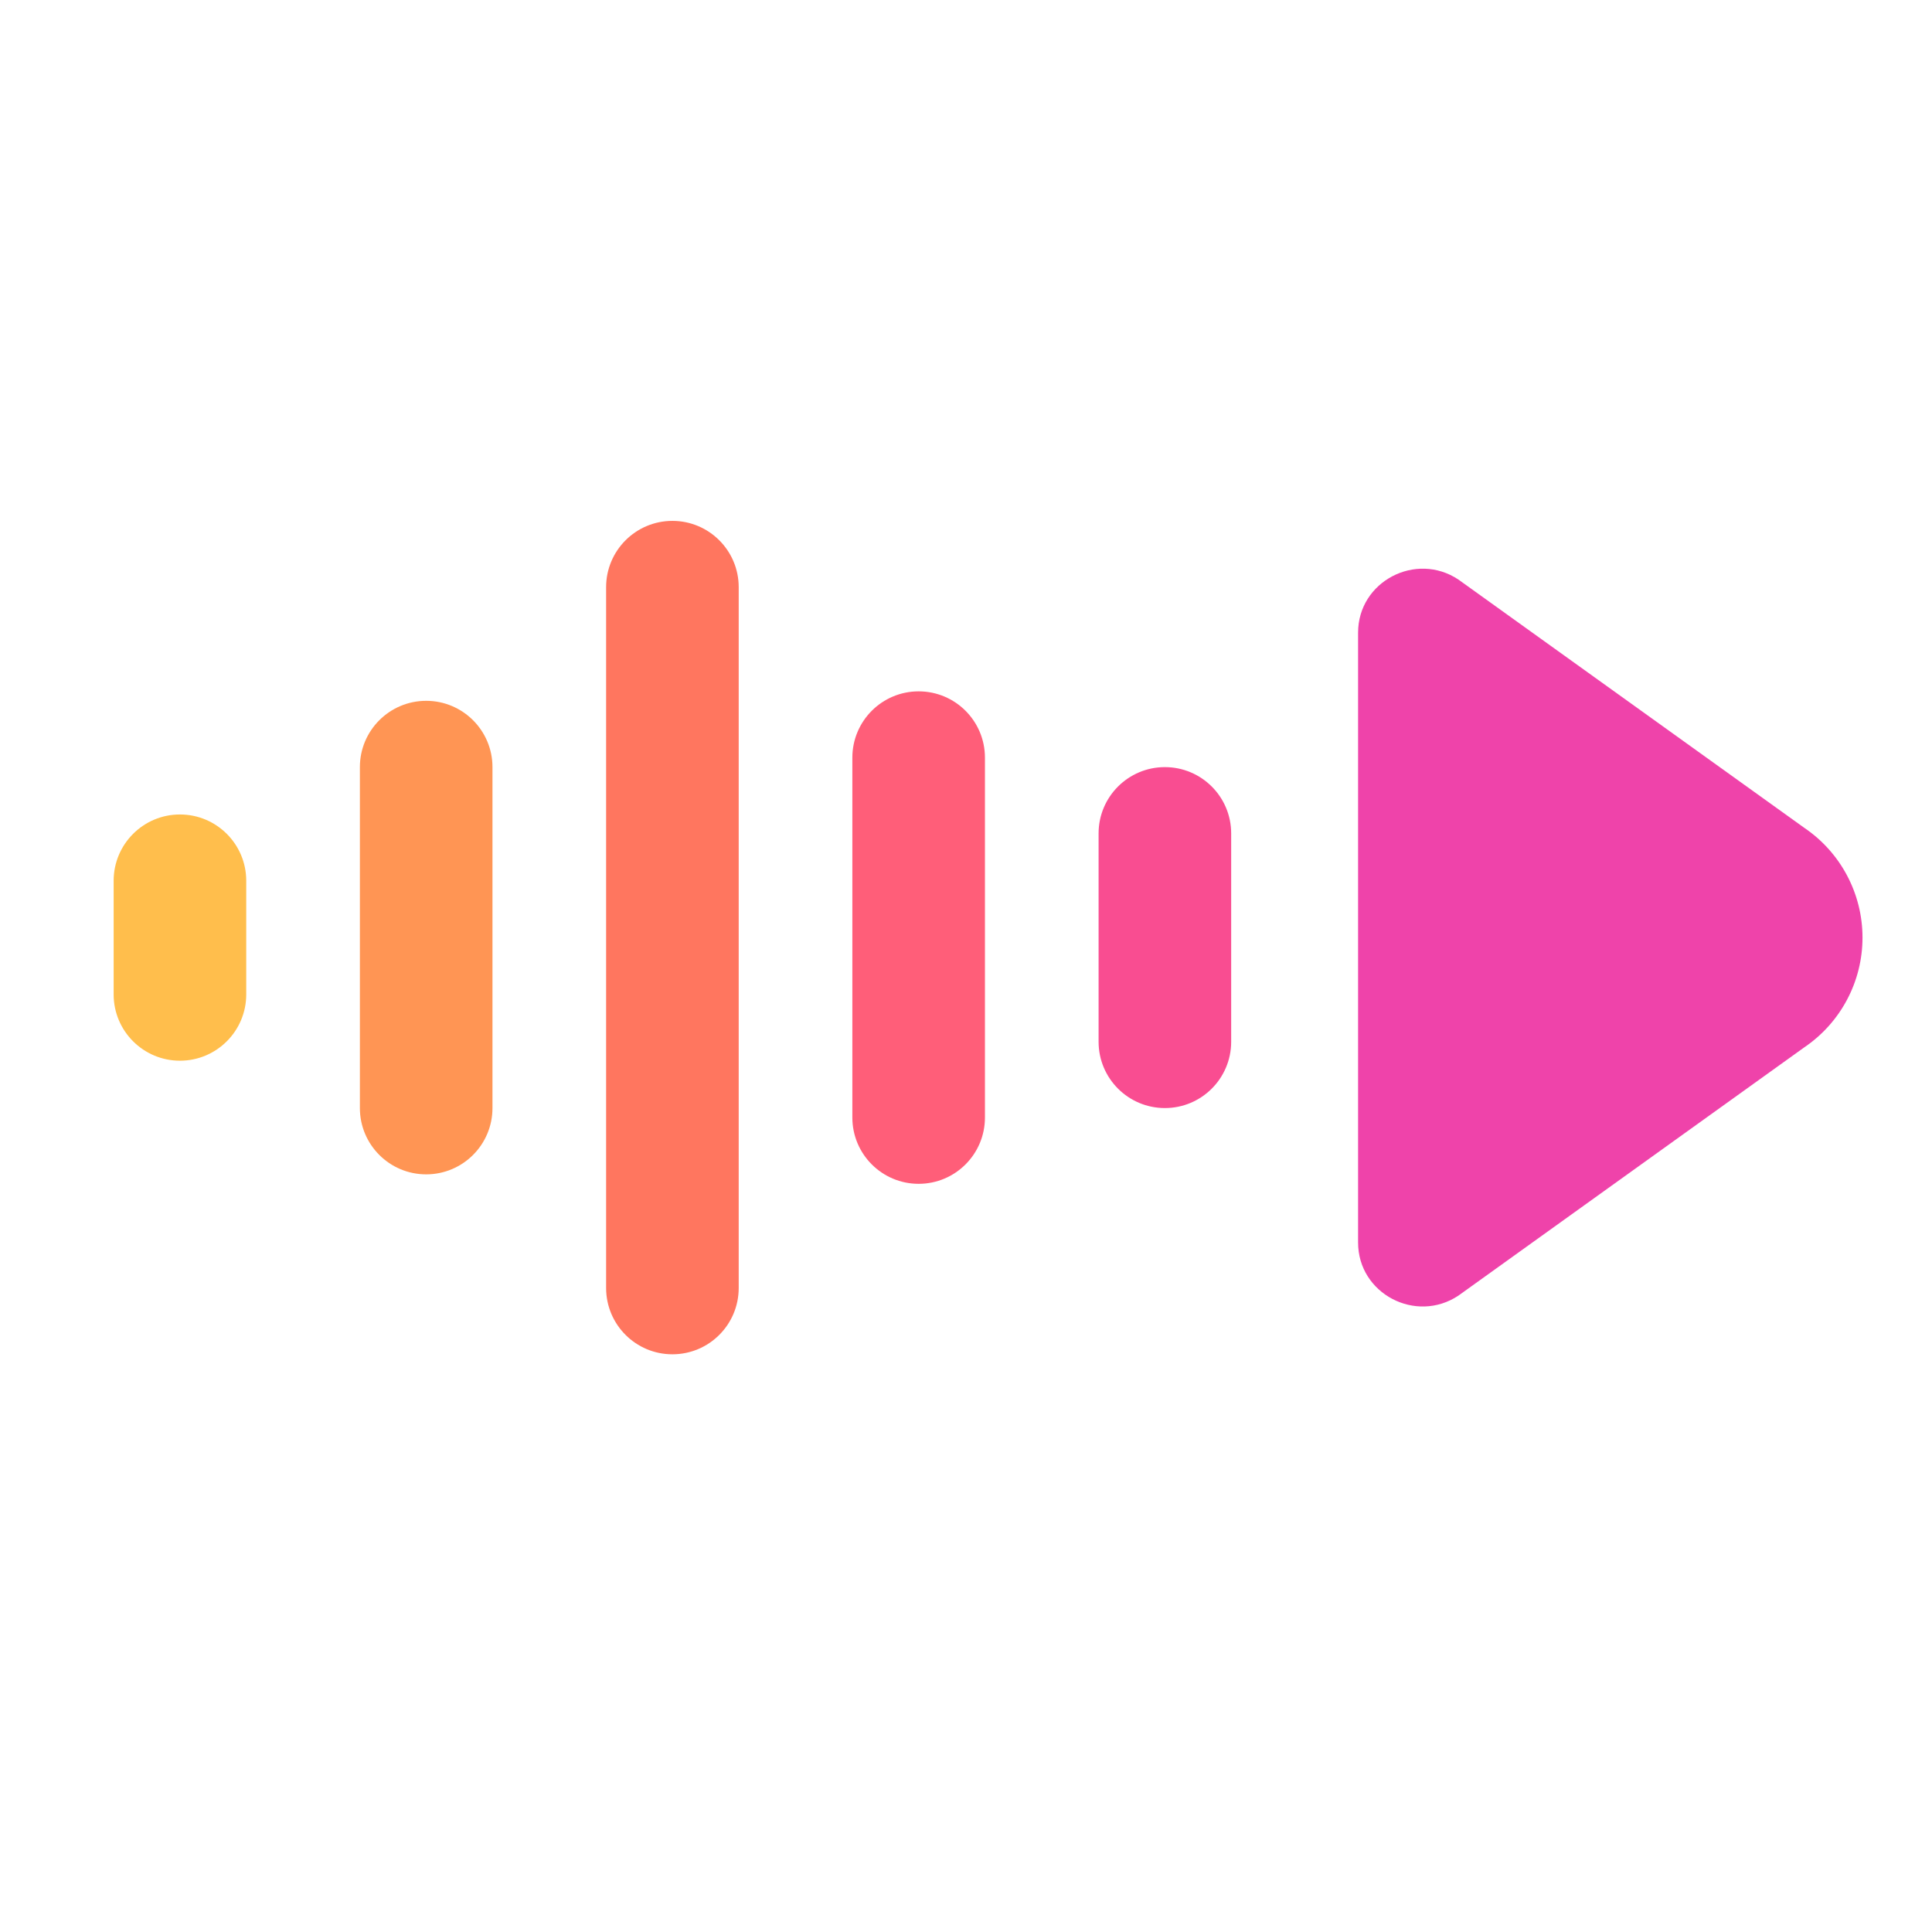
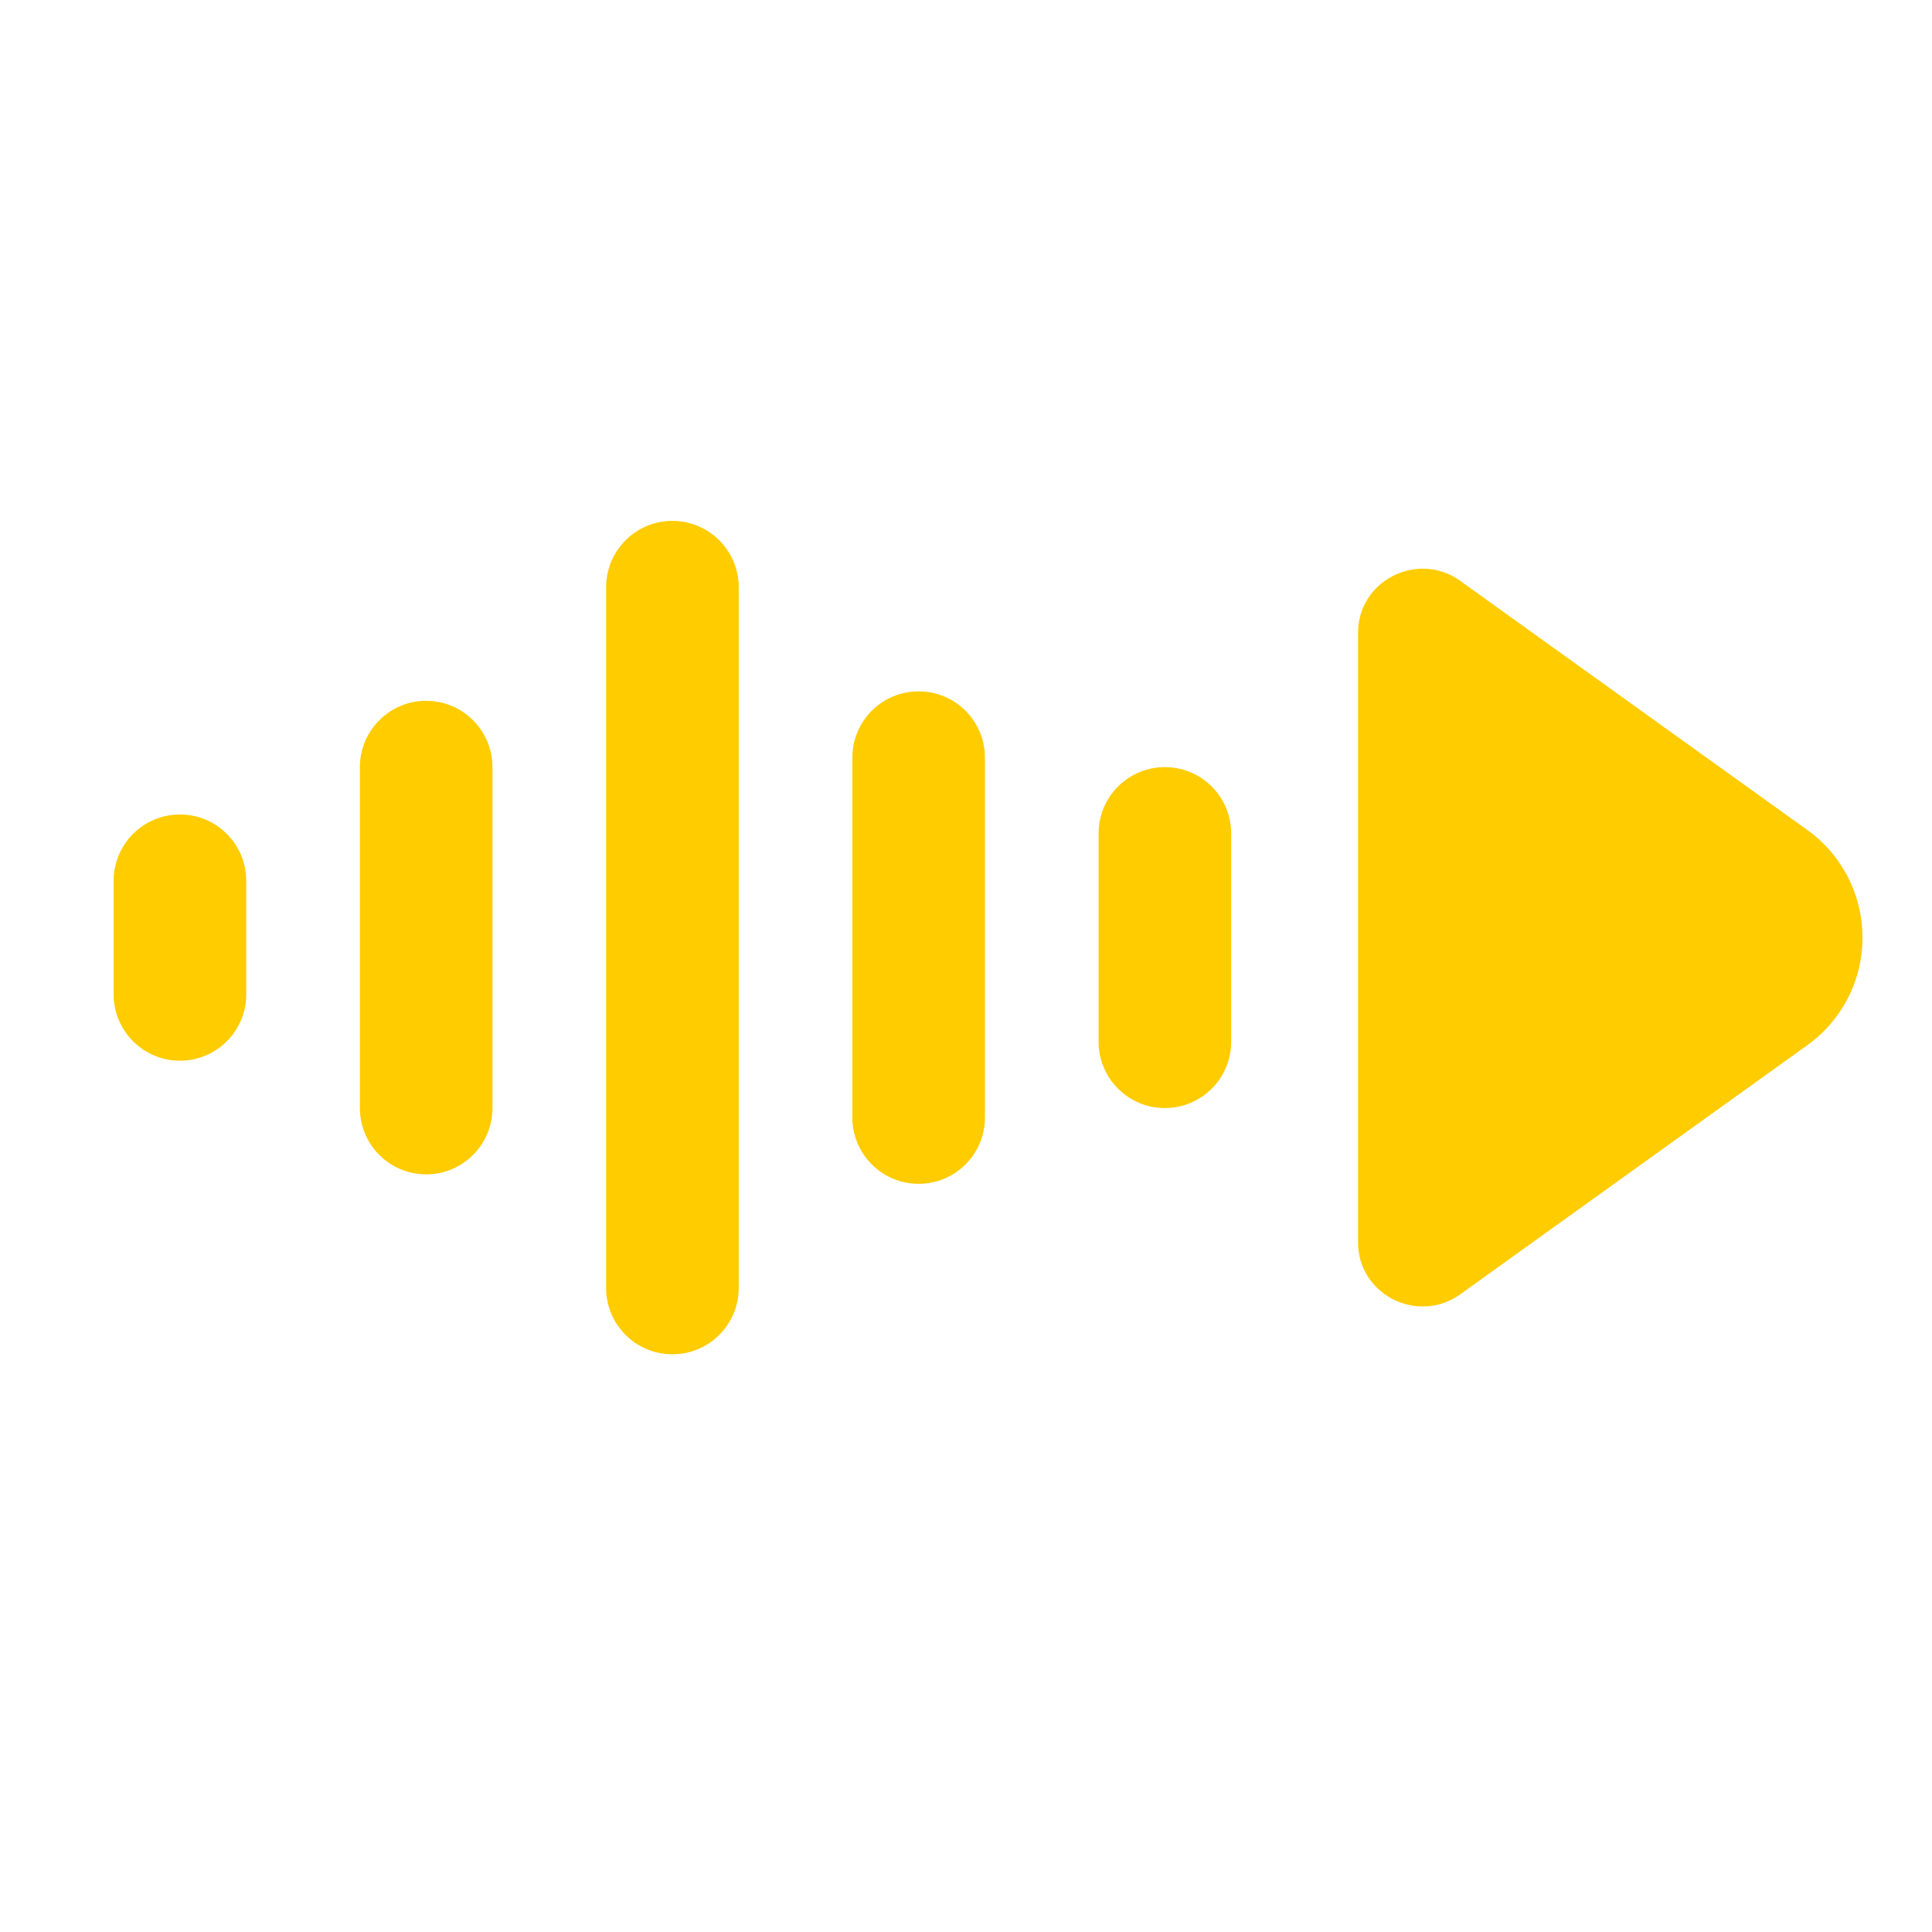
<svg xmlns="http://www.w3.org/2000/svg" width="192" height="192" viewBox="-6 -47 204 204" fill="none">
-   <rect x="6" y="39" width="14" height="26" rx="7" fill="#FFBE4C" />
-   <rect x="32" y="27" width="14" height="50" rx="7" fill="#FF9554" />
-   <rect x="58" y="8" width="14" height="88" rx="7" fill="#FF765F" />
-   <rect x="84" y="26" width="14" height="52" rx="7" fill="#FF5E79" />
-   <rect x="110" y="34" width="14" height="36" rx="7" fill="#F94D91" />
-   <path d="M148 14.2c-4.5-3-10.6.2-10.6 5.6v64.4c0 5.4 6.1 8.6 10.6 5.6l36.5-26.2a14 14 0 0 0 0-23.2L148 14.2Z" fill="#EF43AA" />
+   <rect x="6" y="39" width="14" height="26" rx="7" fill="#FFCC00" />
+   <rect x="32" y="27" width="14" height="50" rx="7" fill="#FFCC00" />
+   <rect x="58" y="8" width="14" height="88" rx="7" fill="#FFCC00" />
+   <rect x="84" y="26" width="14" height="52" rx="7" fill="#FFCC00" />
+   <rect x="110" y="34" width="14" height="36" rx="7" fill="#FFCC00" />
+   <path d="M148 14.2c-4.5-3-10.6.2-10.6 5.6v64.4c0 5.4 6.1 8.6 10.6 5.6l36.5-26.2a14 14 0 0 0 0-23.2L148 14.2Z" fill="#FFCC00" />
</svg>
